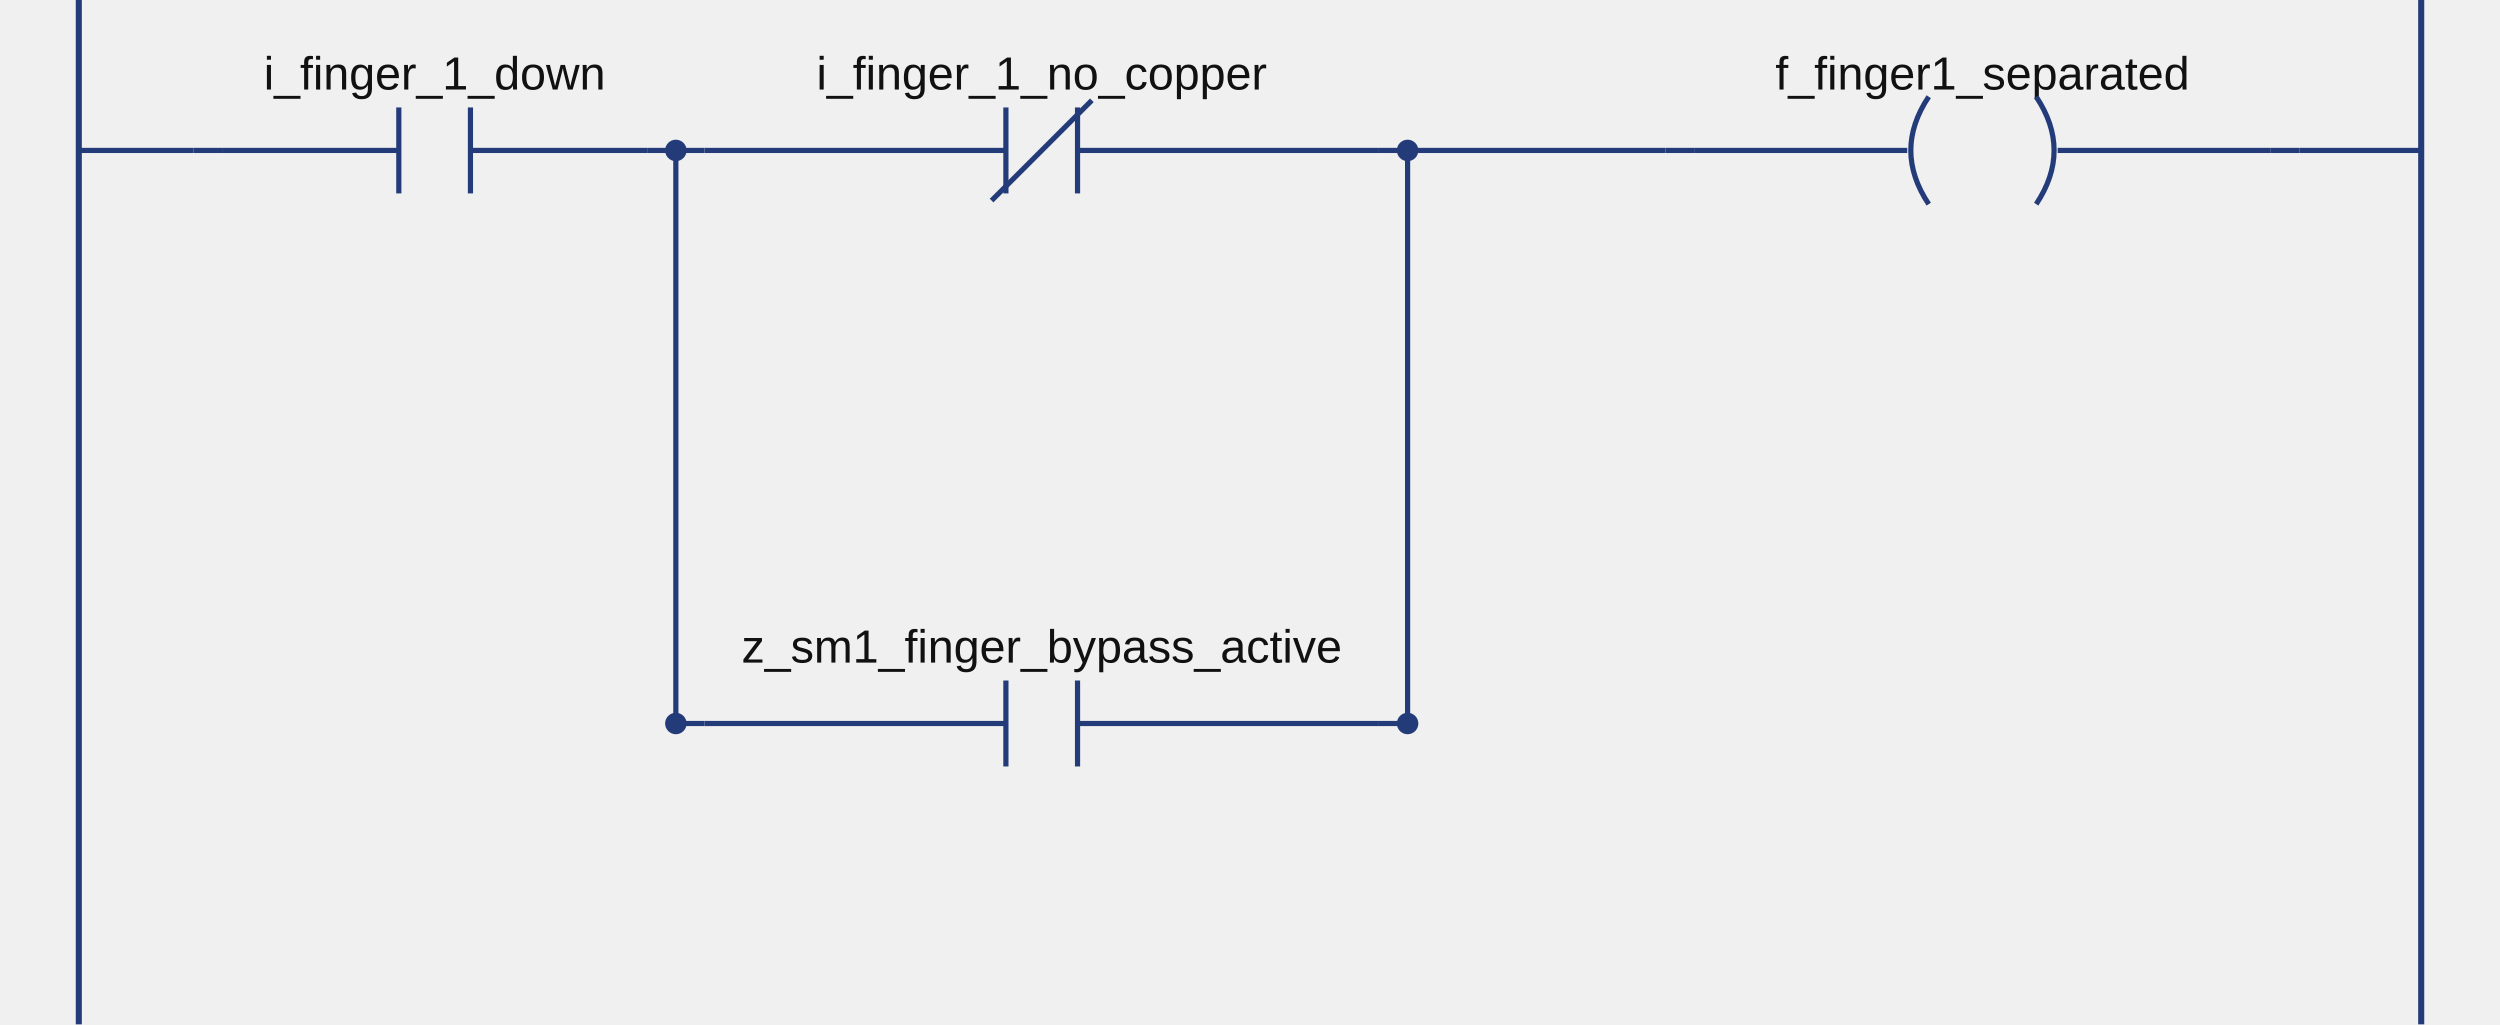
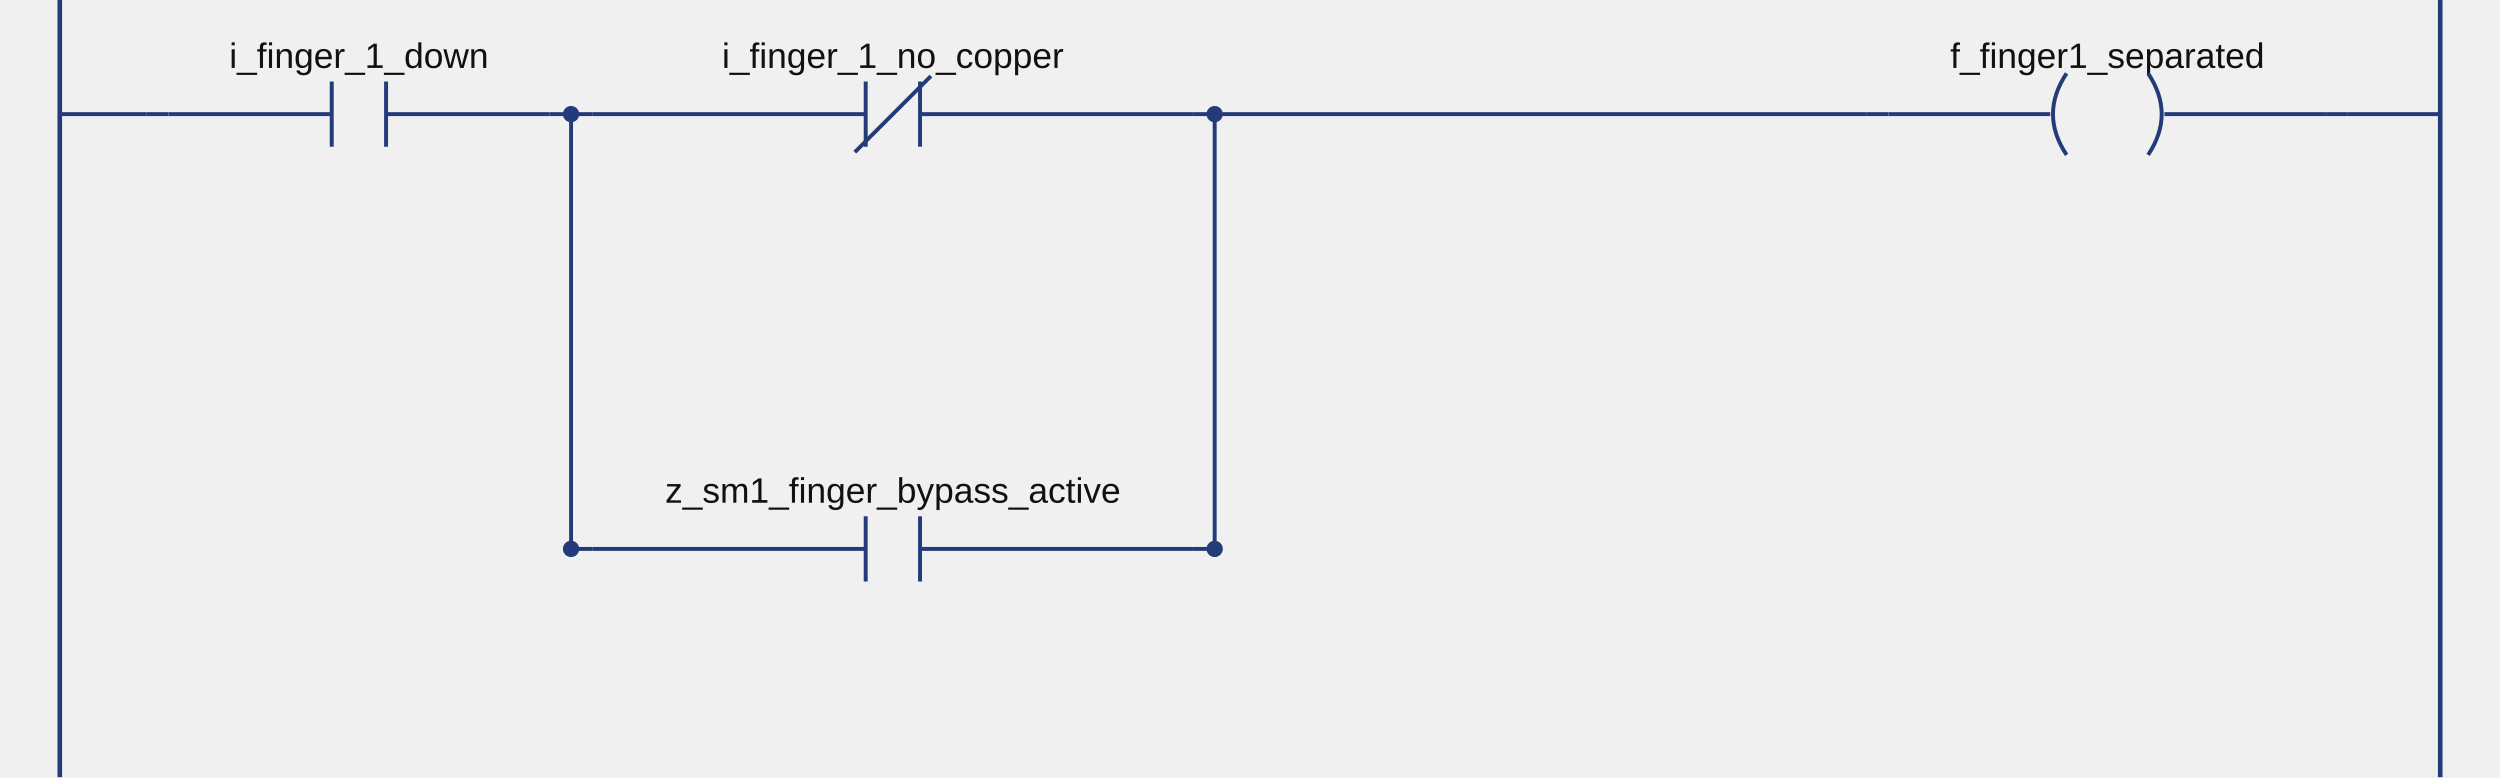
- <svg xmlns="http://www.w3.org/2000/svg" width="698" height="286" viewBox="0 0 698 286" role="img" aria-label="Rung 1 ladder diagram">
+ <svg xmlns="http://www.w3.org/2000/svg" width="920" height="286" viewBox="0 0 920 286" role="img" aria-label="Rung 1 ladder diagram">
  <style>.wire,.rail,.device{fill:none;stroke:#243b7a;stroke-width:1.45;vector-effect:non-scaling-stroke}.wire.active,.device.active{stroke:#15b84e;stroke-width:4}.rail{stroke:#243b7a;stroke-width:1.7}.junction{fill:#243b7a}.rung-index{font:14px Georgia,'Times New Roman',serif;fill:#243b7a}.label{font:13px Arial,'Segoe UI',sans-serif;fill:#111;text-anchor:middle}.op{font:700 10px Arial,'Segoe UI',sans-serif;fill:#243b7a;text-anchor:middle}.mnemonic{fill:#243b7a}.arg-label{font:11px Arial,'Segoe UI',sans-serif;fill:#243b7a}.arg-value{font:12px Arial,'Segoe UI',sans-serif;fill:#111;text-anchor:end}.block{fill:#fff;stroke:#243b7a;stroke-width:1.25}.divider{stroke:#243b7a;stroke-width:1}.unknown{fill:#fff8e8;stroke:#9a6b18}</style>
  <line class="rail" x1="22" y1="0" x2="22" y2="286" />
-   <line class="rail" x1="676" y1="0" x2="676" y2="286" />
+   <line class="rail" x1="898" y1="0" x2="898" y2="286" />
  <line class="wire" x1="22" y1="42" x2="54" y2="42" />
  <line class="wire" x1="54" y1="42" x2="62" y2="42" />
-   <line class="wire" x1="180.696" y1="42" x2="188.696" y2="42" />
-   <text class="label" x="121.348" y="25">i_finger_1_down</text>
-   <line class="device" x1="111.348" y1="30" x2="111.348" y2="54" />
-   <line class="device" x1="131.348" y1="30" x2="131.348" y2="54" />
-   <line class="wire" x1="62" y1="42" x2="111.348" y2="42" />
-   <line class="wire" x1="131.348" y1="42" x2="180.696" y2="42" />
-   <line class="wire" x1="188.696" y1="42" x2="188.696" y2="202" />
-   <line class="wire" x1="393" y1="42" x2="393" y2="202" />
-   <circle class="junction" cx="188.696" cy="42" r="3" />
-   <circle class="junction" cx="393" cy="42" r="3" />
-   <line class="wire" x1="188.696" y1="42" x2="196.696" y2="42" />
-   <line class="wire" x1="385" y1="42" x2="393" y2="42" />
-   <text class="label" x="290.848" y="25">i_finger_1_no_copper</text>
-   <line class="device" x1="280.848" y1="30" x2="280.848" y2="54" />
-   <line class="device" x1="300.848" y1="30" x2="300.848" y2="54" />
-   <line class="device" x1="276.848" y1="56" x2="304.848" y2="28" />
-   <line class="wire" x1="196.696" y1="42" x2="280.848" y2="42" />
-   <line class="wire" x1="300.848" y1="42" x2="385" y2="42" />
-   <circle class="junction" cx="188.696" cy="202" r="3" />
-   <circle class="junction" cx="393" cy="202" r="3" />
-   <line class="wire" x1="188.696" y1="202" x2="196.696" y2="202" />
-   <line class="wire" x1="385" y1="202" x2="393" y2="202" />
-   <text class="label" x="290.848" y="185">z_sm1_finger_bypass_active</text>
-   <line class="device" x1="280.848" y1="190" x2="280.848" y2="214" />
-   <line class="device" x1="300.848" y1="190" x2="300.848" y2="214" />
-   <line class="wire" x1="196.696" y1="202" x2="280.848" y2="202" />
-   <line class="wire" x1="300.848" y1="202" x2="385" y2="202" />
-   <line class="wire" x1="393" y1="42" x2="465" y2="42" />
-   <line class="wire" x1="465" y1="42" x2="473" y2="42" />
-   <line class="wire" x1="634" y1="42" x2="642" y2="42" />
-   <text class="label" x="553.5" y="25">f_finger1_separated</text>
-   <path class="device" d="M 538.5 27 Q 528.5 42 538.5 57 M 568.5 27 Q 578.5 42 568.5 57" />
-   <line class="wire" x1="473" y1="42" x2="532.5" y2="42" />
-   <line class="wire" x1="574.5" y1="42" x2="634" y2="42" />
-   <text class="label" x="553.5" y="46" />
-   <line class="wire" x1="642" y1="42" x2="676" y2="42" />
+   <line class="wire" x1="202.152" y1="42" x2="210.152" y2="42" />
+   <text class="label" x="132.076" y="25">i_finger_1_down</text>
+   <line class="device" x1="122.076" y1="30" x2="122.076" y2="54" />
+   <line class="device" x1="142.076" y1="30" x2="142.076" y2="54" />
+   <line class="wire" x1="62" y1="42" x2="122.076" y2="42" />
+   <line class="wire" x1="142.076" y1="42" x2="202.152" y2="42" />
+   <line class="wire" x1="210.152" y1="42" x2="210.152" y2="202" />
+   <line class="wire" x1="447" y1="42" x2="447" y2="202" />
+   <circle class="junction" cx="210.152" cy="42" r="3" />
+   <circle class="junction" cx="447" cy="42" r="3" />
+   <line class="wire" x1="210.152" y1="42" x2="218.152" y2="42" />
+   <line class="wire" x1="439" y1="42" x2="447" y2="42" />
+   <text class="label" x="328.576" y="25">i_finger_1_no_copper</text>
+   <line class="device" x1="318.576" y1="30" x2="318.576" y2="54" />
+   <line class="device" x1="338.576" y1="30" x2="338.576" y2="54" />
+   <line class="device" x1="314.576" y1="56" x2="342.576" y2="28" />
+   <line class="wire" x1="218.152" y1="42" x2="318.576" y2="42" />
+   <line class="wire" x1="338.576" y1="42" x2="439" y2="42" />
+   <circle class="junction" cx="210.152" cy="202" r="3" />
+   <circle class="junction" cx="447" cy="202" r="3" />
+   <line class="wire" x1="210.152" y1="202" x2="218.152" y2="202" />
+   <line class="wire" x1="439" y1="202" x2="447" y2="202" />
+   <text class="label" x="328.576" y="185">z_sm1_finger_bypass_active</text>
+   <line class="device" x1="318.576" y1="190" x2="318.576" y2="214" />
+   <line class="device" x1="338.576" y1="190" x2="338.576" y2="214" />
+   <line class="wire" x1="218.152" y1="202" x2="318.576" y2="202" />
+   <line class="wire" x1="338.576" y1="202" x2="439" y2="202" />
+   <line class="wire" x1="447" y1="42" x2="687" y2="42" />
+   <line class="wire" x1="687" y1="42" x2="695" y2="42" />
+   <line class="wire" x1="856" y1="42" x2="864" y2="42" />
+   <text class="label" x="775.5" y="25">f_finger1_separated</text>
+   <path class="device" d="M 760.5 27 Q 750.5 42 760.5 57 M 790.5 27 Q 800.5 42 790.5 57" />
+   <line class="wire" x1="695" y1="42" x2="754.5" y2="42" />
+   <line class="wire" x1="796.5" y1="42" x2="856" y2="42" />
+   <text class="label" x="775.5" y="46" />
+   <line class="wire" x1="864" y1="42" x2="898" y2="42" />
</svg>
